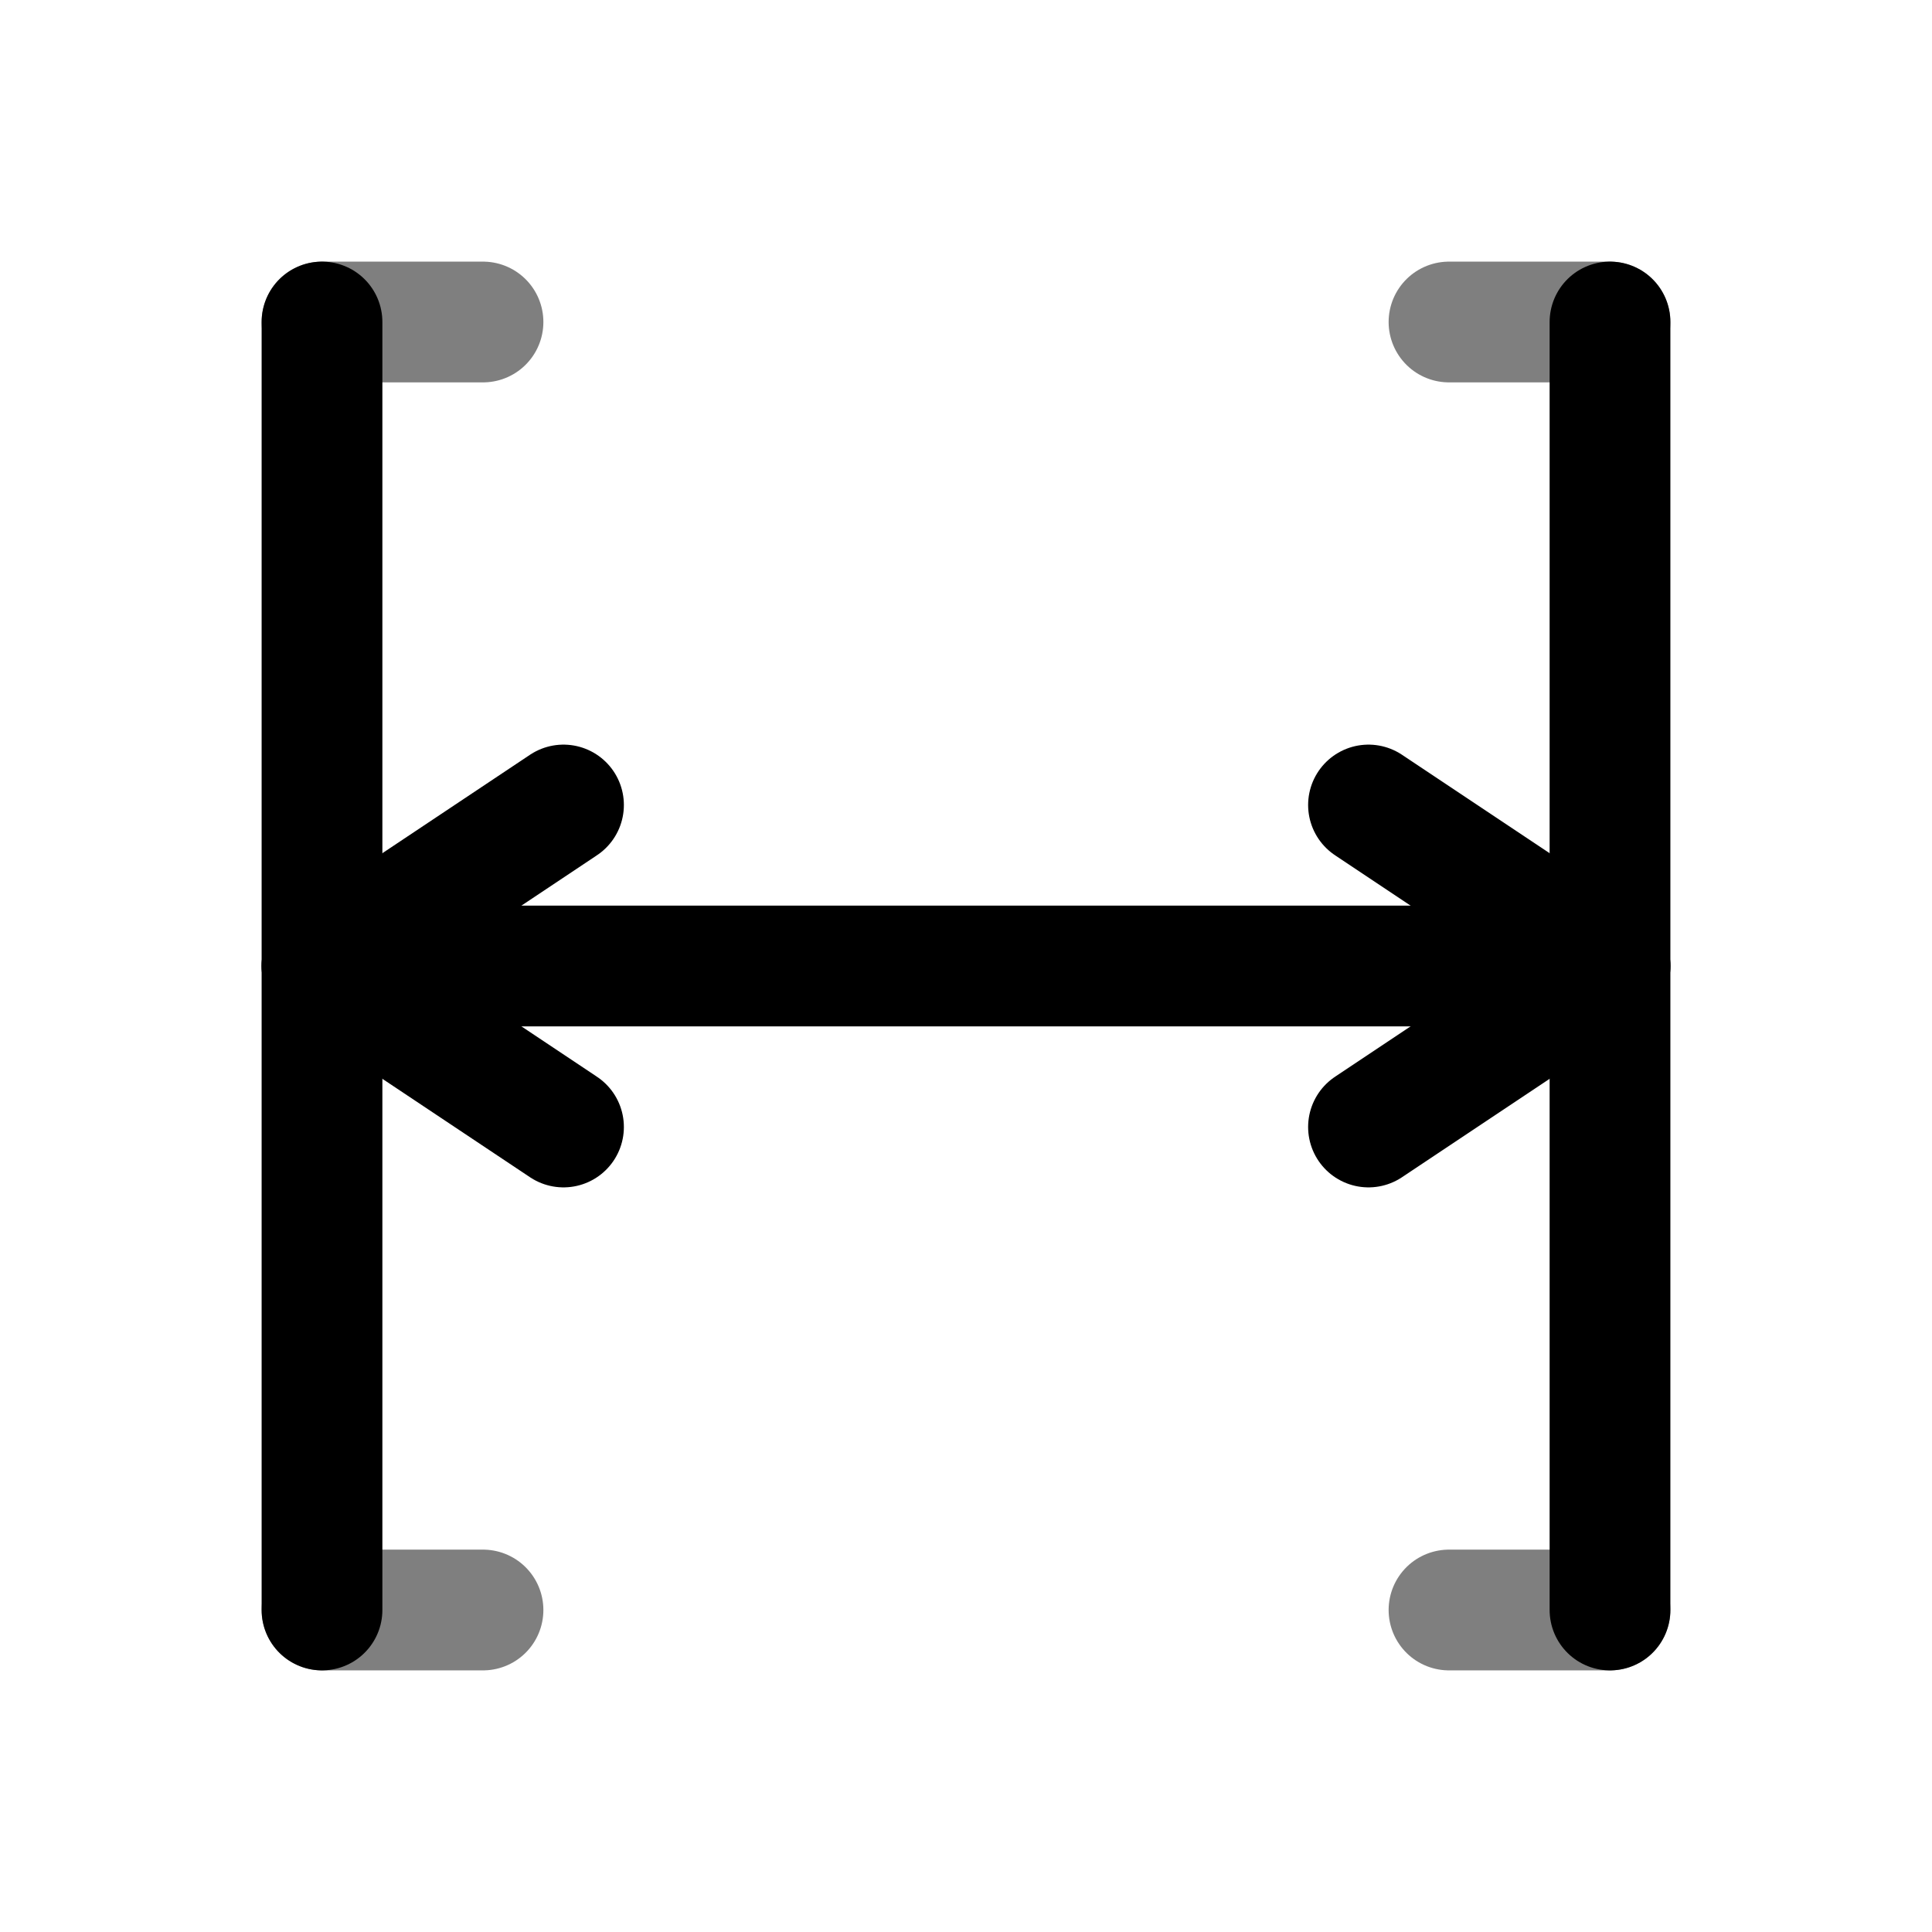
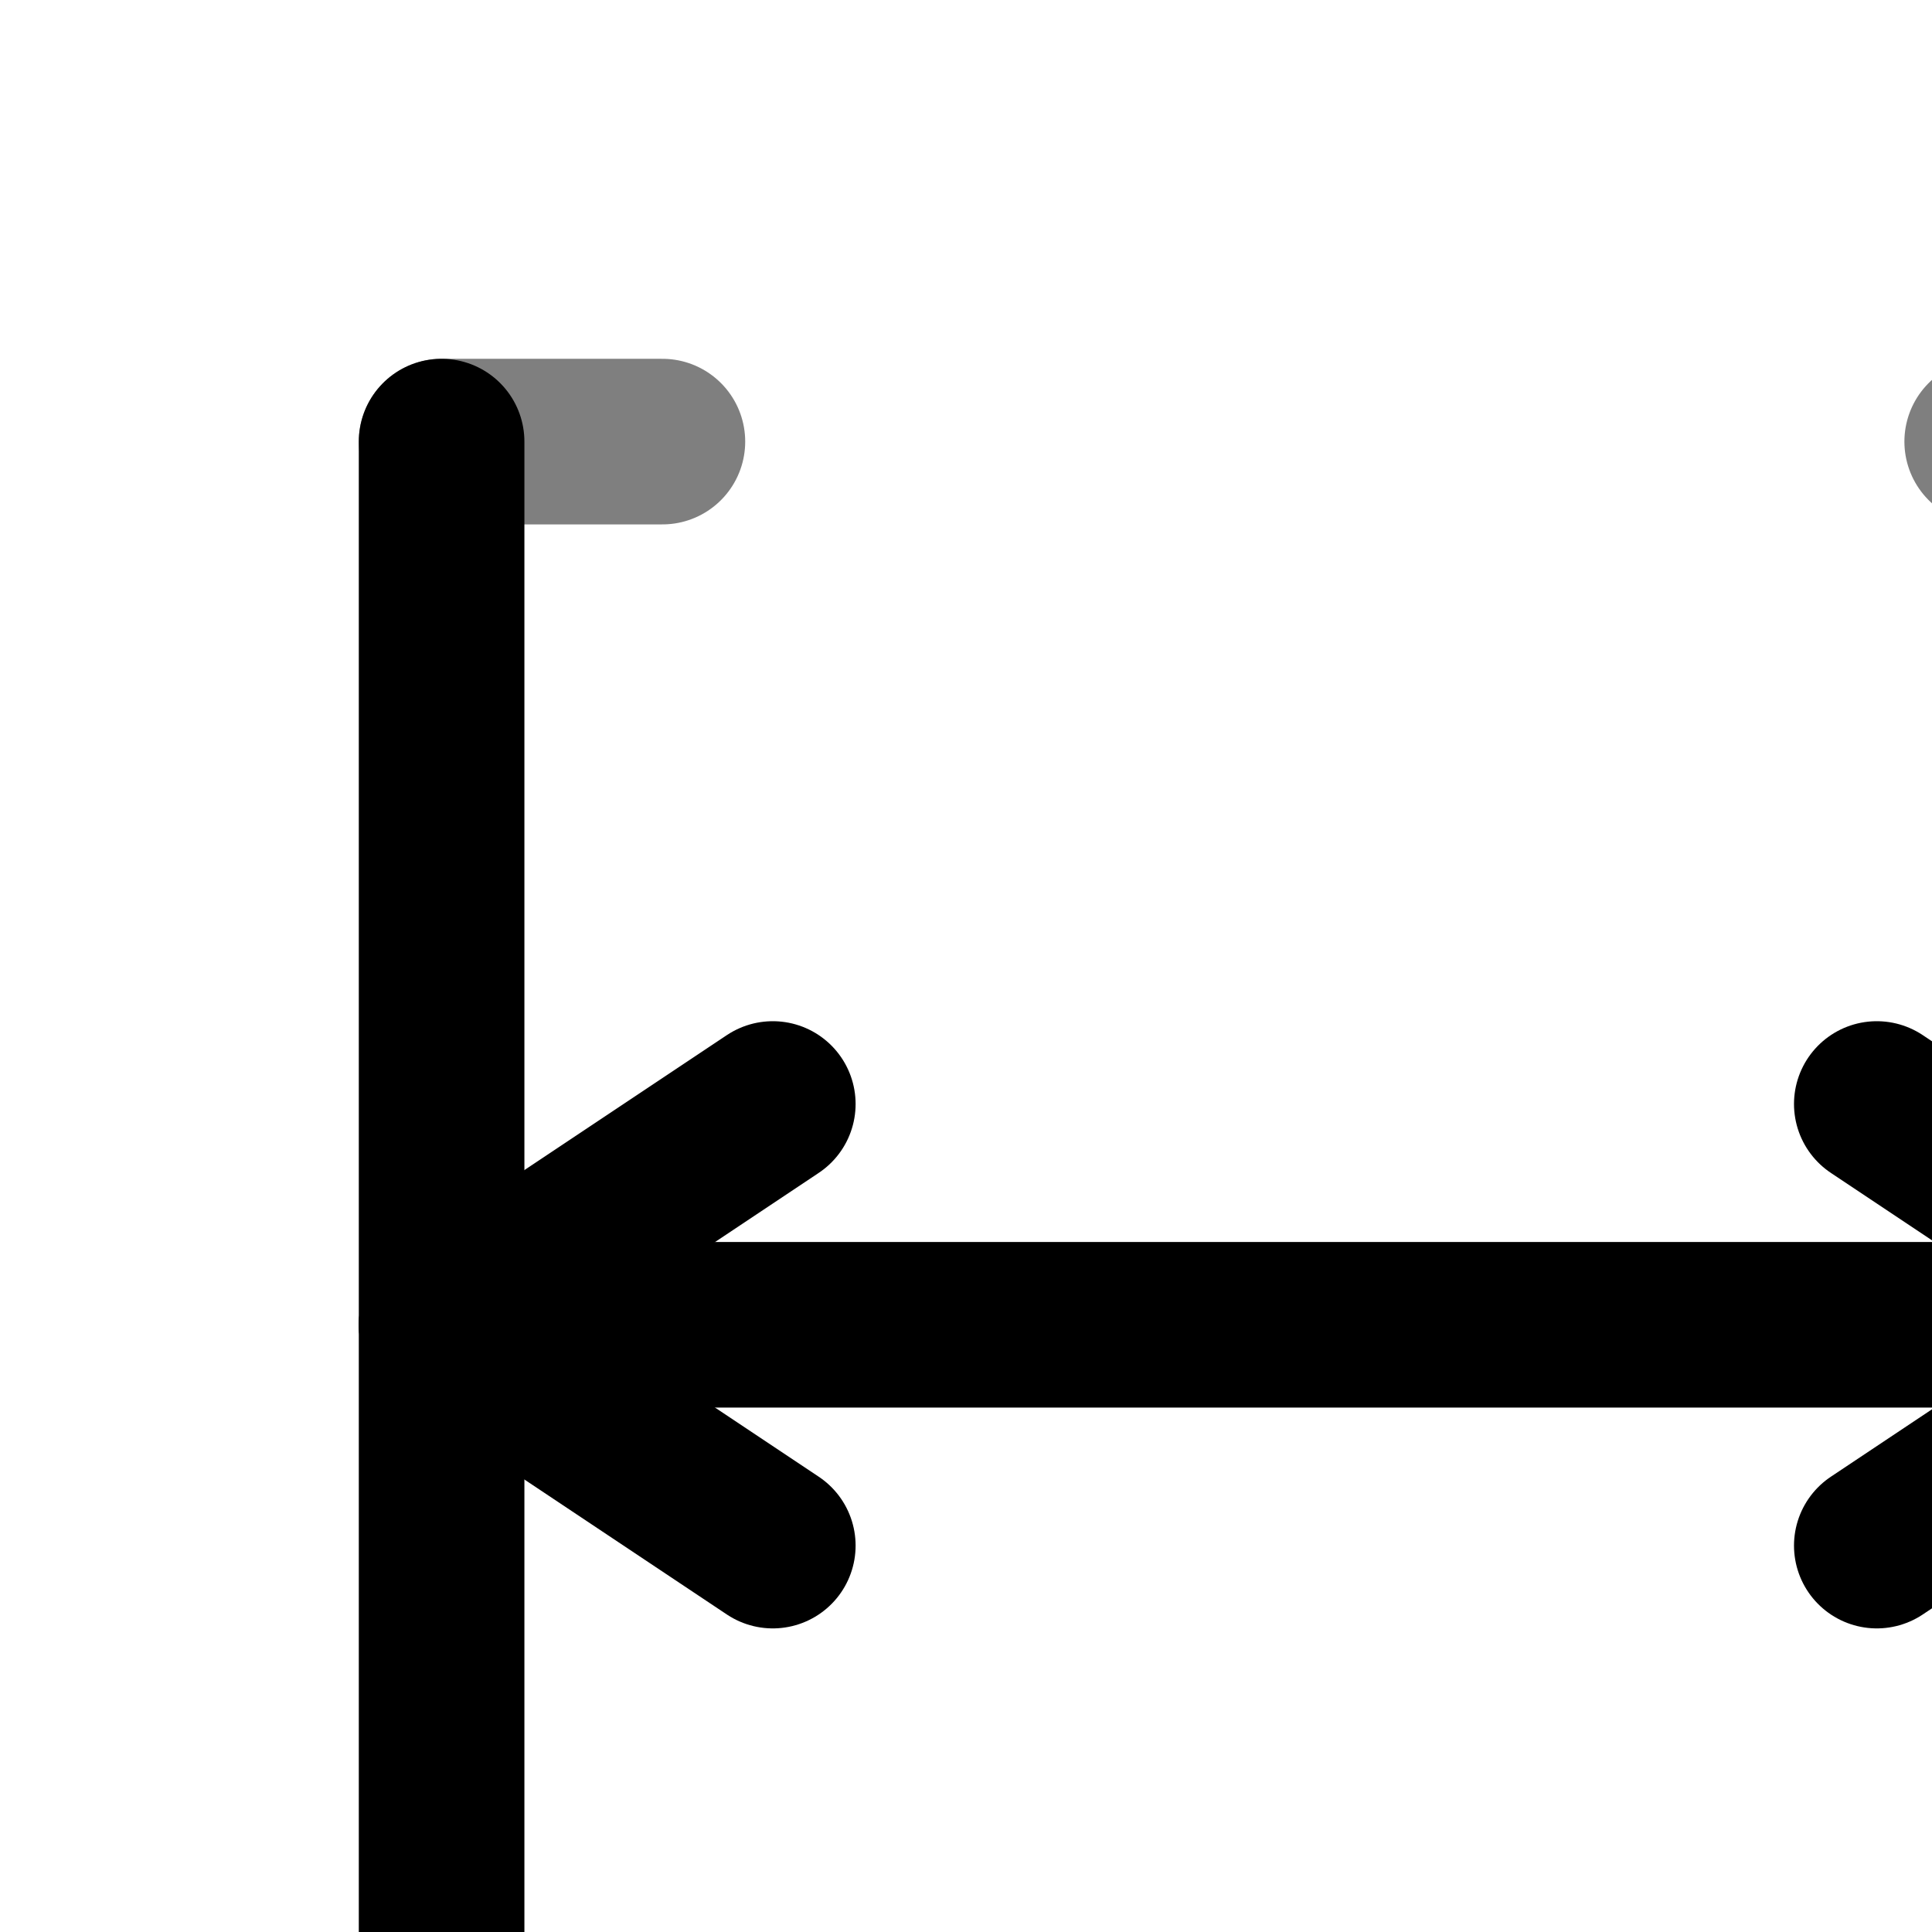
- <svg xmlns="http://www.w3.org/2000/svg" width="24" height="24" viewBox="0 0 24 24" fill="none" stroke="currentColor" stroke-width="1.5" stroke-linecap="round" stroke-linejoin="round">
+ <svg xmlns="http://www.w3.org/2000/svg" fill="none" stroke="currentColor" stroke-width="1.5" stroke-linecap="round" stroke-linejoin="round">
  <line x1="4" y1="4" x2="4" y2="20" />
  <line x1="20" y1="4" x2="20" y2="20" />
  <line x1="4" y1="12" x2="20" y2="12" />
  <path d="M7 10l-3 2 3 2" />
  <path d="M17 10l3 2-3 2" />
  <line x1="4" y1="4" x2="6" y2="4" opacity="0.5" />
  <line x1="4" y1="20" x2="6" y2="20" opacity="0.5" />
  <line x1="18" y1="4" x2="20" y2="4" opacity="0.5" />
  <line x1="18" y1="20" x2="20" y2="20" opacity="0.5" />
</svg>
